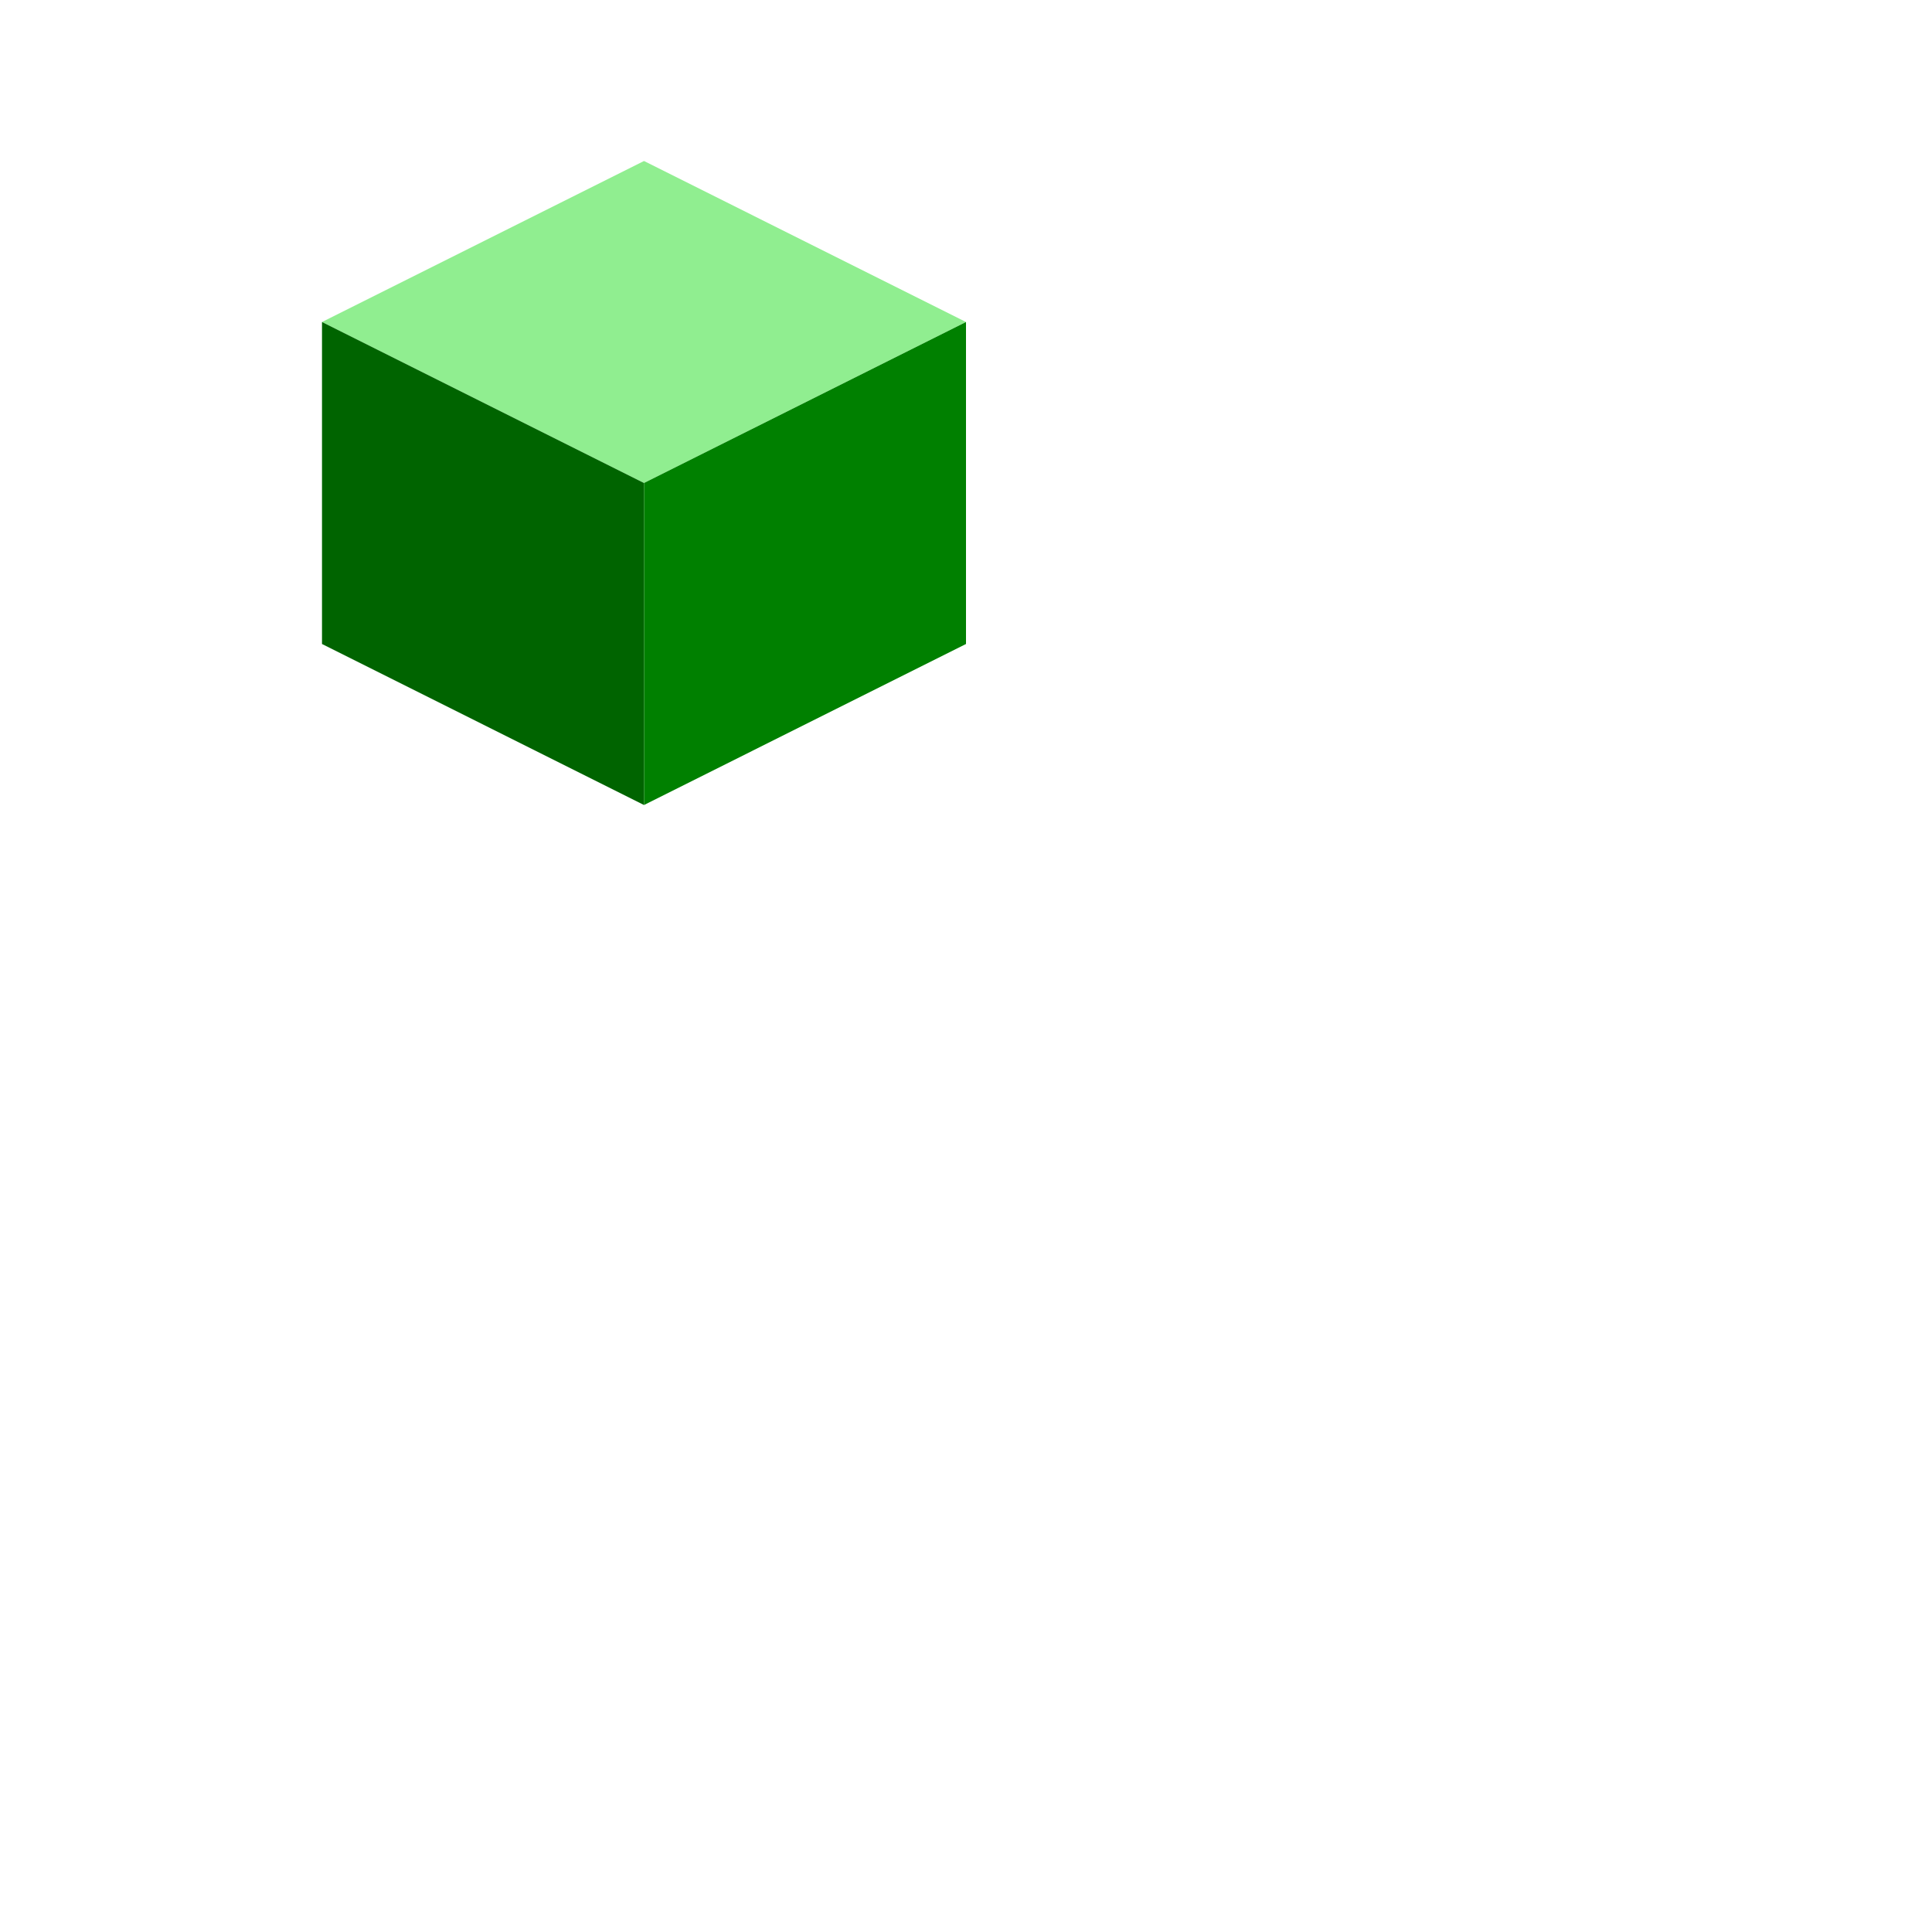
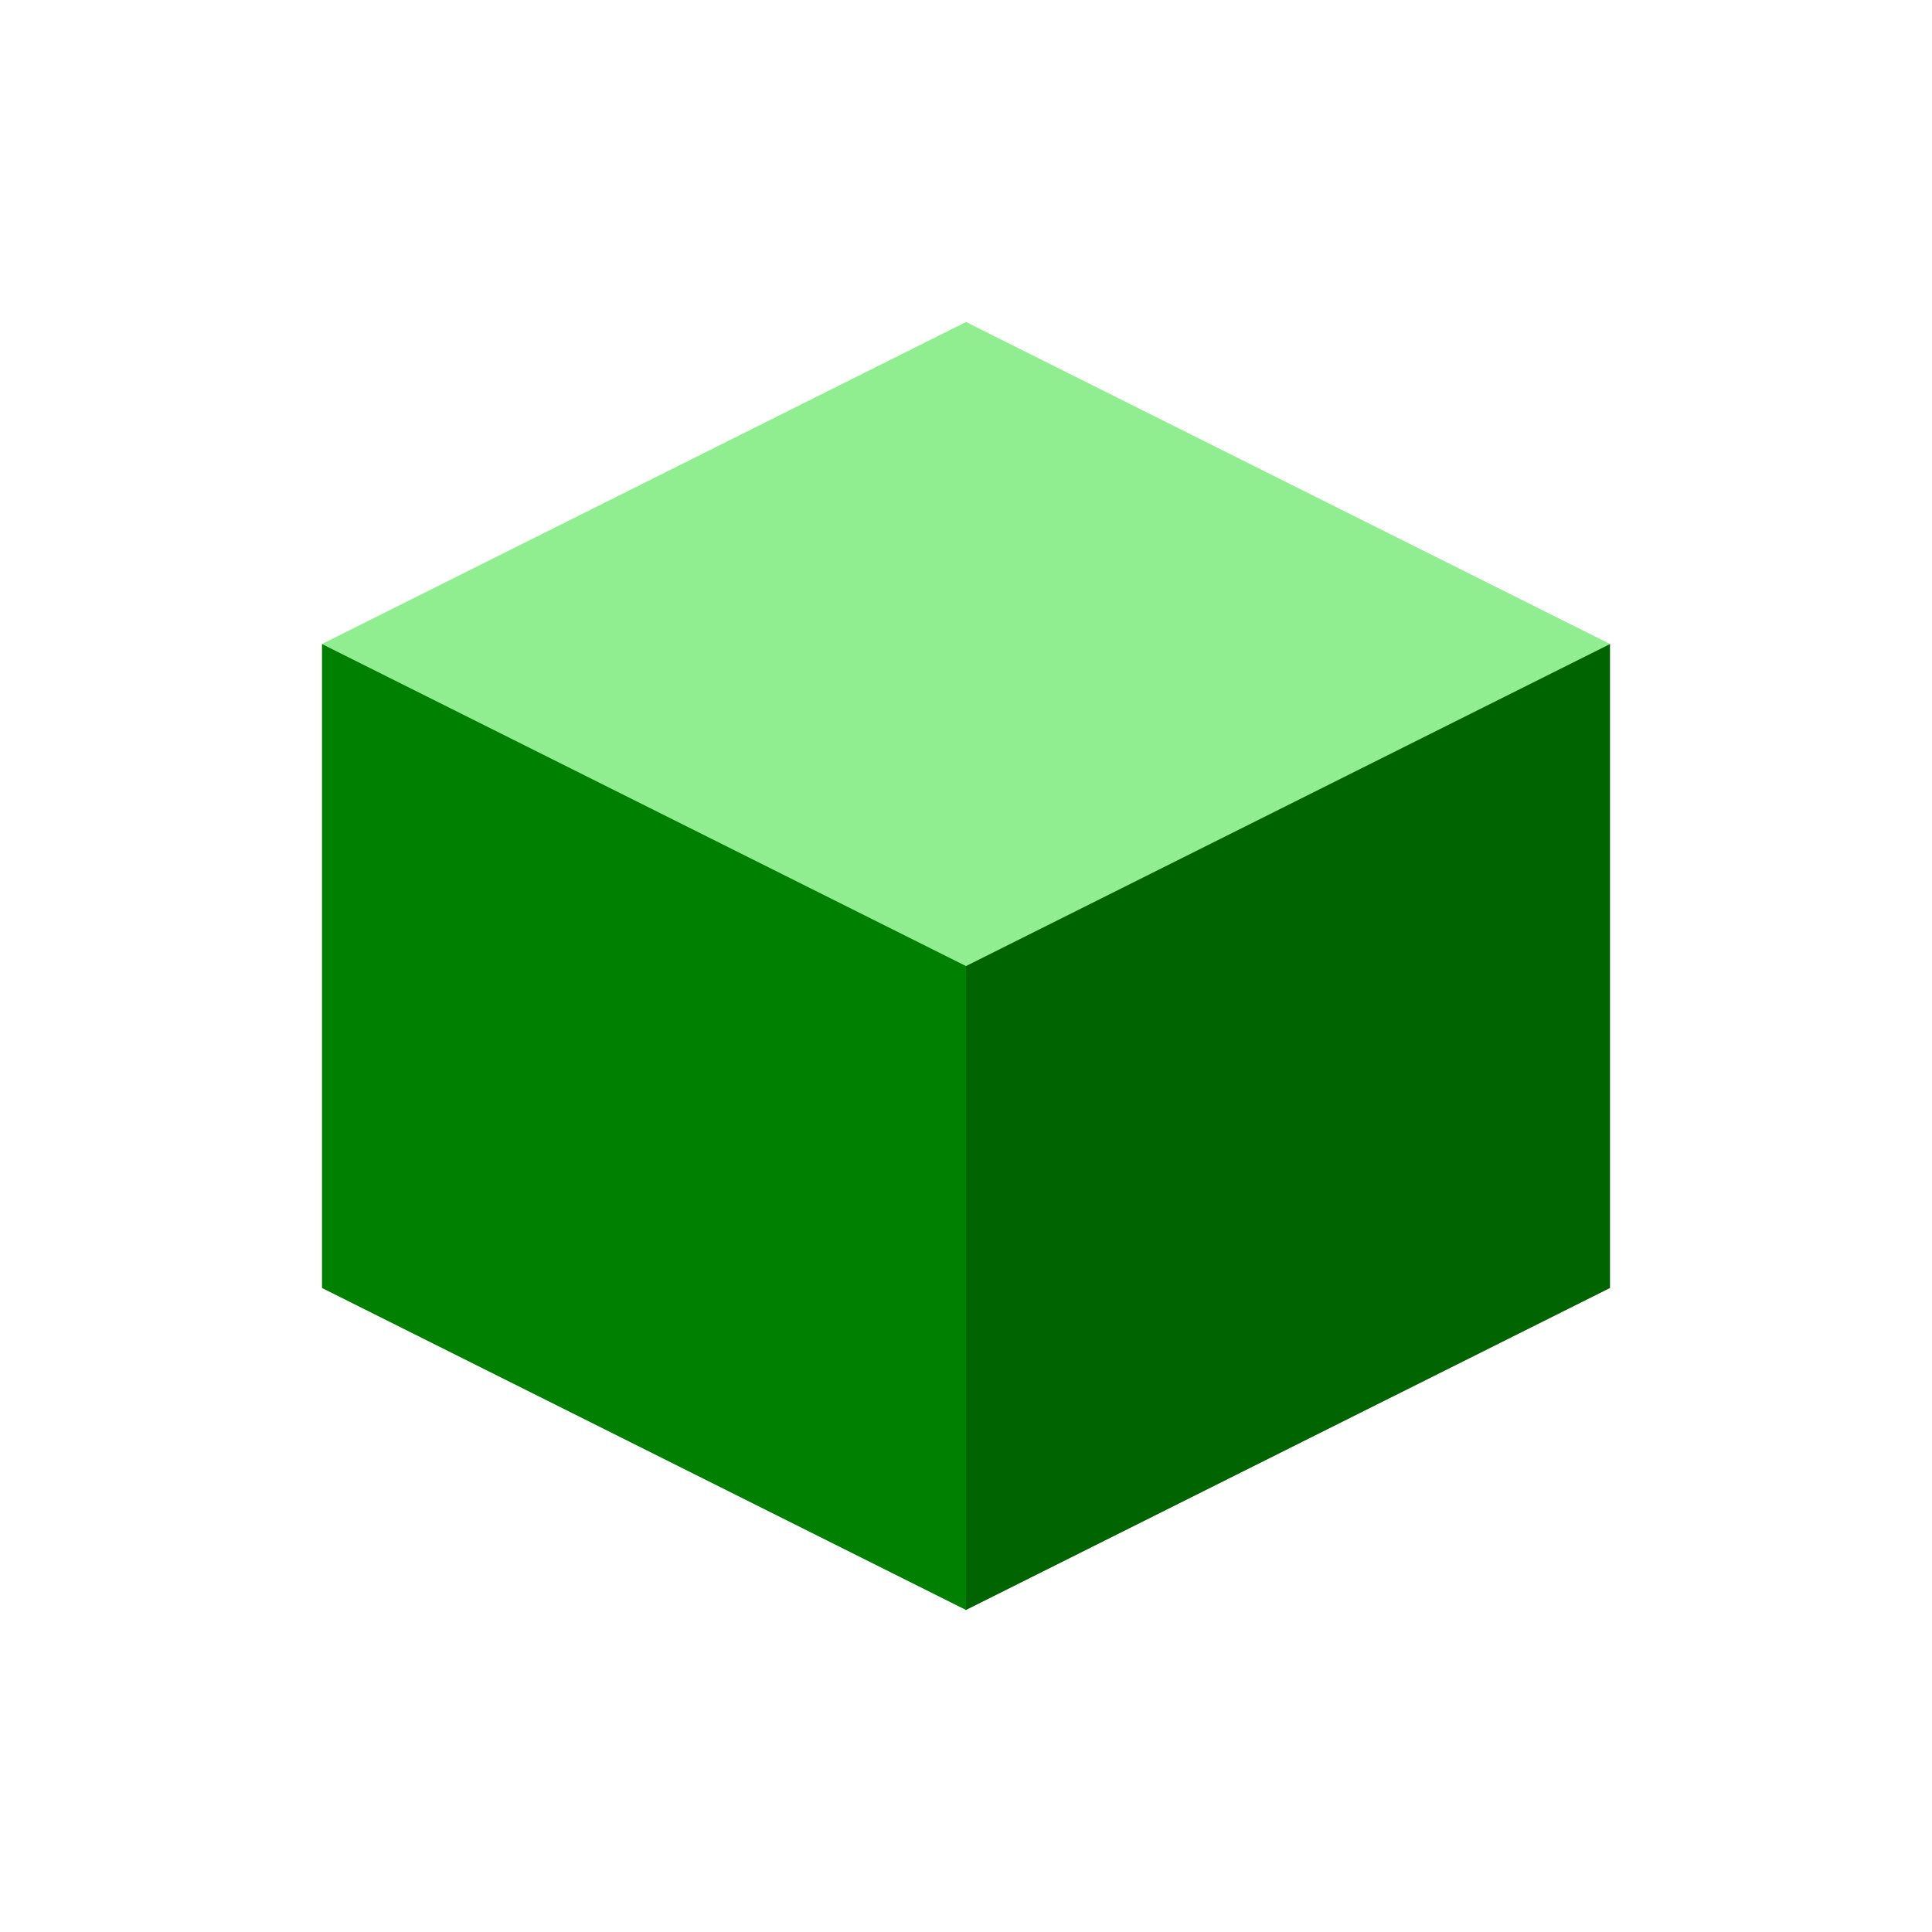
- <svg xmlns="http://www.w3.org/2000/svg" viewBox="0 0 300 300" version="1.1">
-   <polygon points="50,50 100,25 150,50 100,75" style="fill:lightgreen" />
-   <polygon points="50,50 100,75 100,125 50,100" style="fill:darkgreen" />
-   <polygon points="100,75 150,50 150,100 100,125" style="fill:green" />
+ <svg xmlns="http://www.w3.org/2000/svg" width="150" height="150">
+   <g>
+     <polygon id="svg_1" fill="lightgreen" points="25,50 75,25 125,50 75,75 " />
+     <polygon id="svg_2" fill="green" points="25,50 75,75 75,125 25,100 " />
+     <polygon id="svg_3" fill="darkgreen" points="75,75 125,50 125,100 75,125 " />
+   </g>
</svg>
